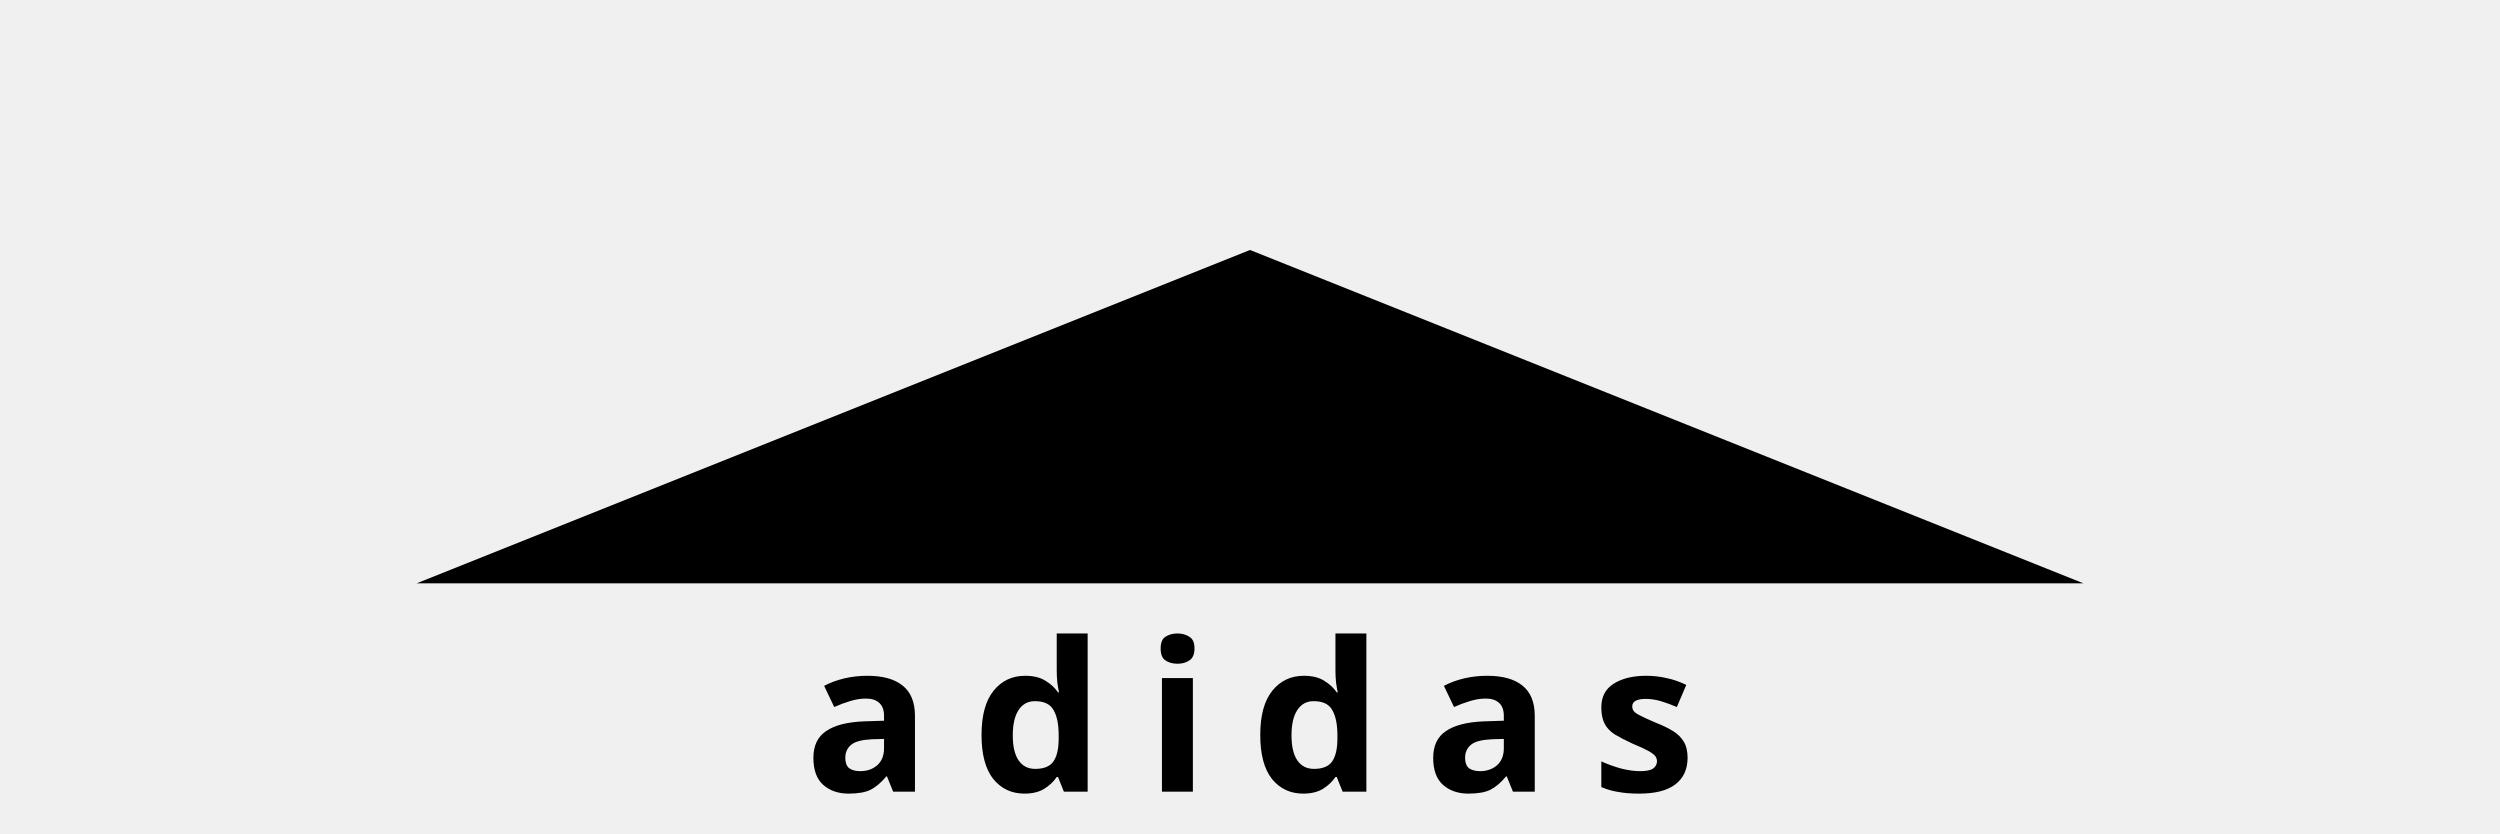
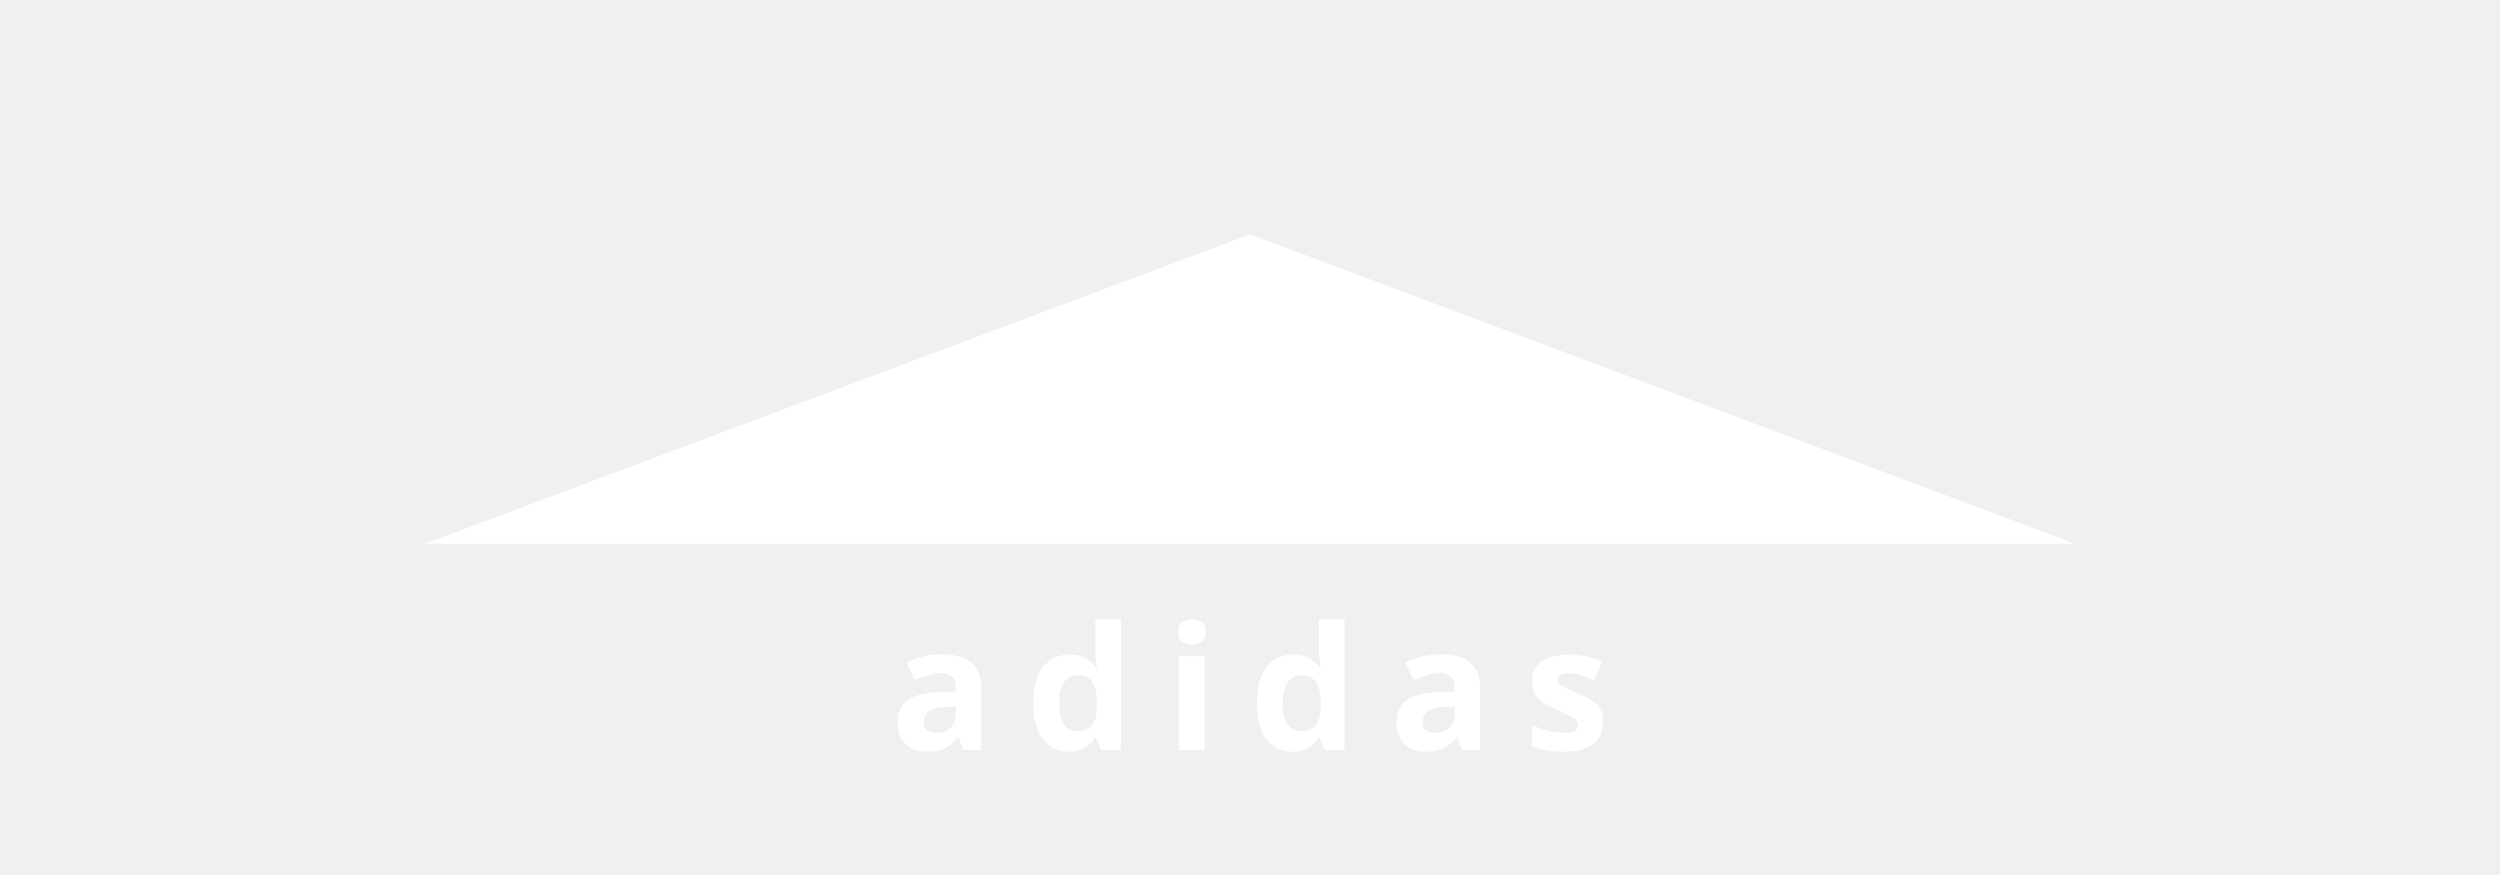
- <svg xmlns="http://www.w3.org/2000/svg" viewBox="0 0 120 40" role="img" aria-label="Adidas">
-   <path fill="currentColor" d="M20 28 L60 12 L100 28 Z" />
-   <text x="60" y="38" text-anchor="middle" fill="currentColor" font-family="system-ui,sans-serif" font-size="10" font-weight="700" letter-spacing="2">adidas</text>
+ <svg xmlns="http://www.w3.org/2000/svg" viewBox="0 0 160 56" role="img" aria-label="Adidas">
+   <g transform="translate(80 26) scale(1.1) translate(-80 -26)">
+     <path fill="#fff" d="M32 34 L80 16 L128 34 Z" />
+   </g>
+   <text x="80" y="48" text-anchor="middle" fill="#fff" font-family="system-ui,sans-serif" font-size="11" font-weight="700" letter-spacing="2">adidas</text>
</svg>
